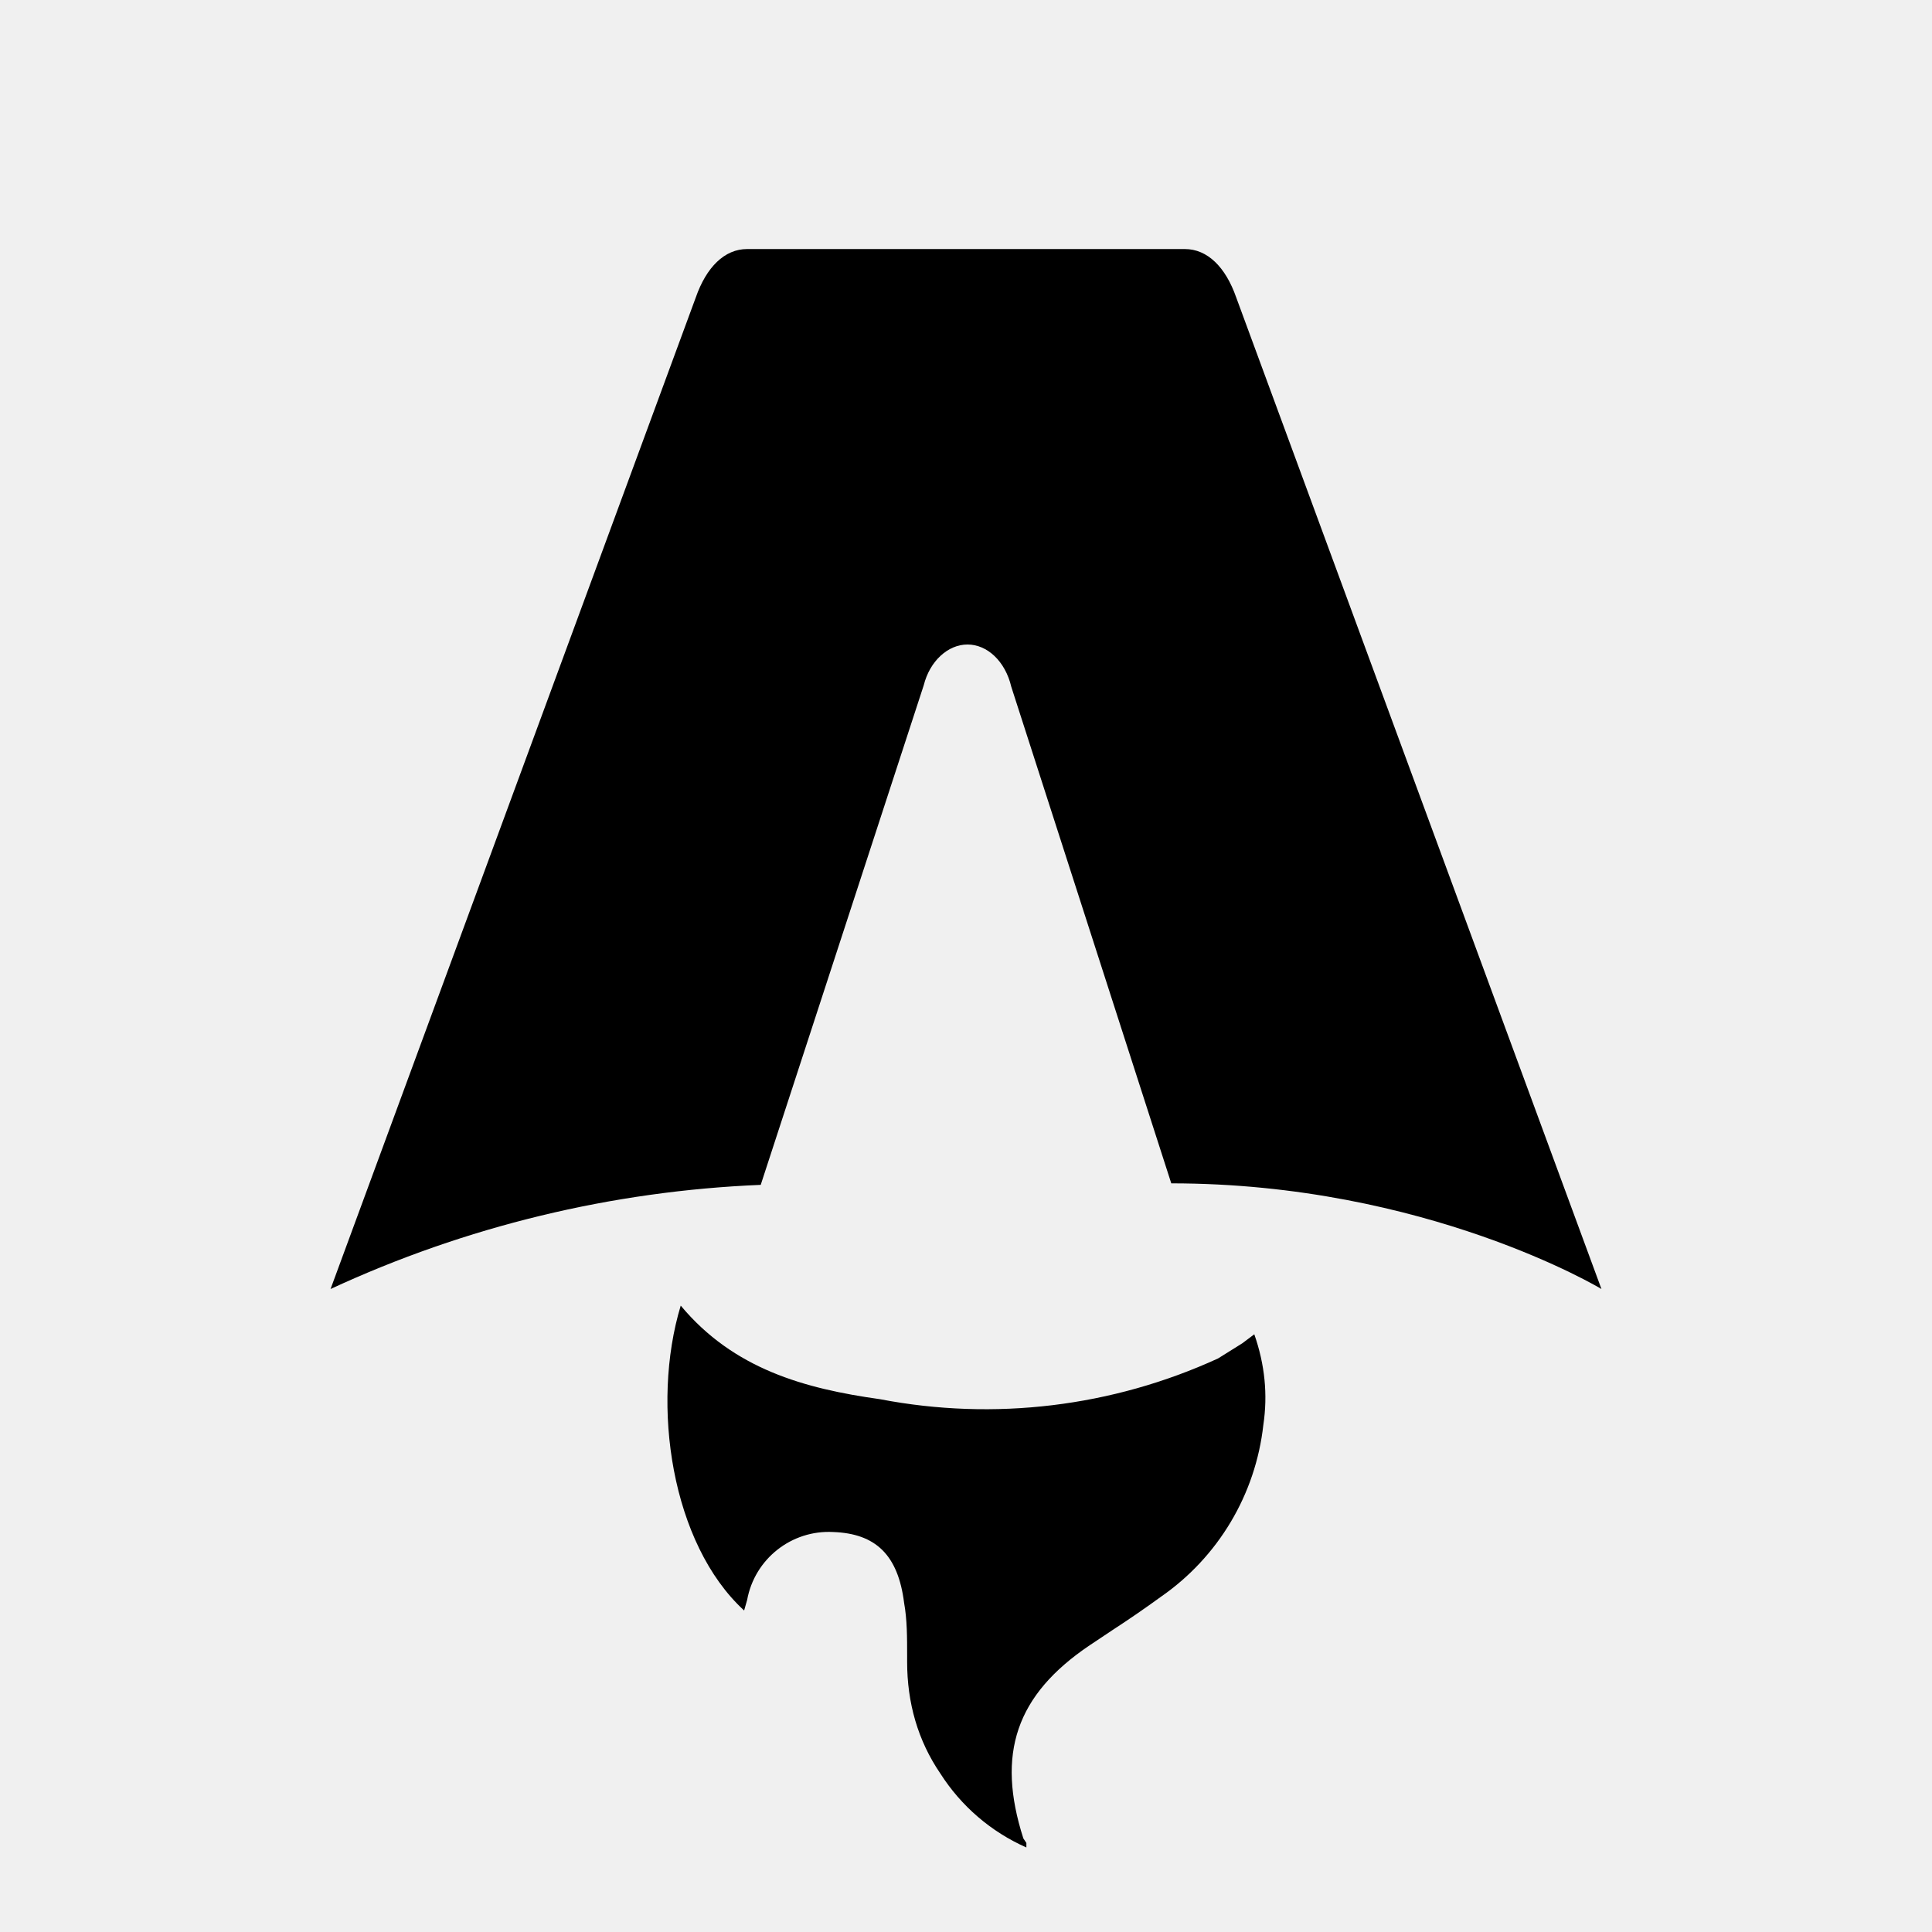
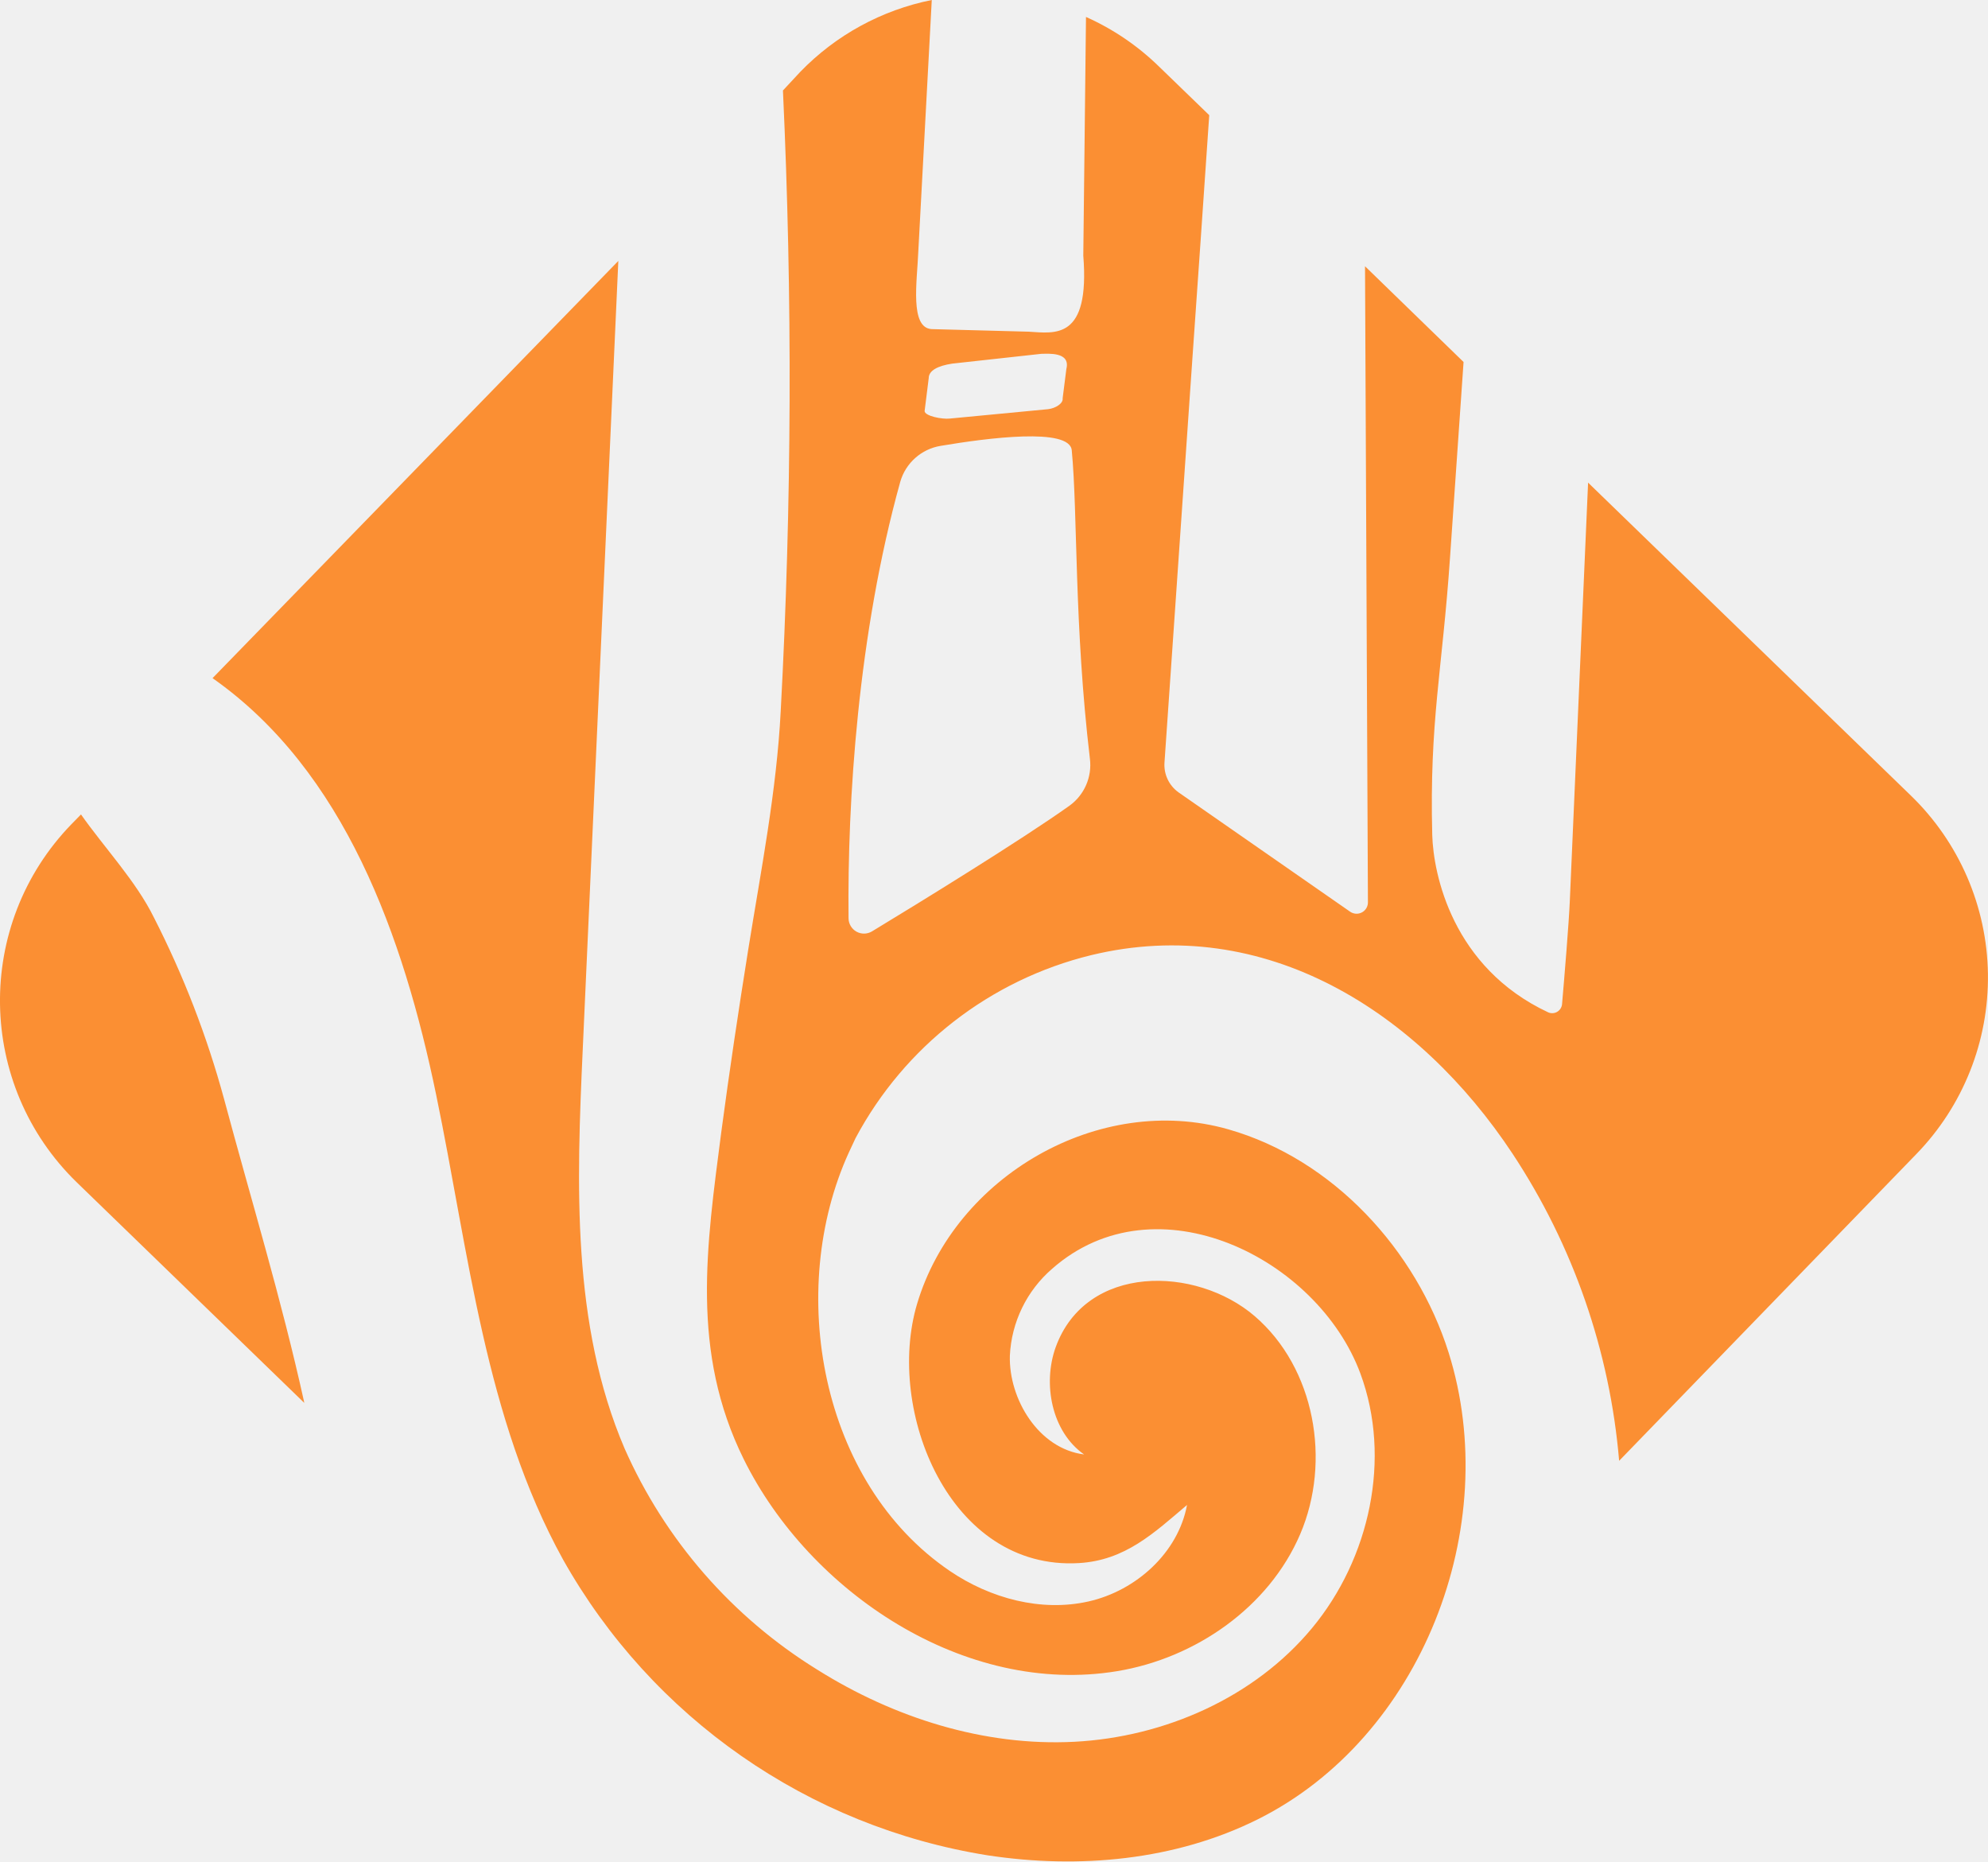
- <svg xmlns="http://www.w3.org/2000/svg" fill="none" viewBox="0 0 128 128">
-   <path d="M50.4 78.5a75.1 75.1 0 0 0-28.5 6.9l24.2-65.7c.7-2 1.9-3.2 3.4-3.2h29c1.5 0 2.7 1.2 3.4 3.2l24.2 65.7s-11.6-7-28.5-7L67 45.5c-.4-1.7-1.6-2.8-2.9-2.8-1.3 0-2.5 1.1-2.9 2.7L50.4 78.5Zm-1.1 28.2Zm-4.2-20.2c-2 6.6-.6 15.8 4.2 20.2a17.5 17.5 0 0 1 .2-.7 5.5 5.5 0 0 1 5.7-4.5c2.8.1 4.3 1.5 4.7 4.7.2 1.1.2 2.3.2 3.5v.4c0 2.7.7 5.2 2.2 7.4a13 13 0 0 0 5.7 4.9v-.3l-.2-.3c-1.8-5.6-.5-9.5 4.4-12.8l1.5-1a73 73 0 0 0 3.2-2.2 16 16 0 0 0 6.8-11.4c.3-2 .1-4-.6-6l-.8.6-1.6 1a37 37 0 0 1-22.4 2.7c-5-.7-9.7-2-13.2-6.2Z" />
-   <style>
-         path { fill: #000; }
-         @media (prefers-color-scheme: dark) {
-             path { fill: #FFF; }
-         }
-     </style>
+ <svg xmlns="http://www.w3.org/2000/svg" viewBox="0 0 294.54 275.73">
+   <defs>
+     <style>.cls-1{fill:#fb8f33;}</style>
+   </defs>
+   <g id="Capa_2" data-name="Capa 2">
+     <g id="Capa_1-2" data-name="Capa 1">
+       <path class="cls-1" d="M45.05,207.63c0,.06,0,.13.05.19L11.41,175.17a37.54,37.54,0,0,1-.82-53.09L12,120.64c3.52,5,8.16,9.89,10.8,15.26a139.52,139.52,0,0,1,10.4,26.9C37.21,177.75,41.7,192.43,45.05,207.63Z" />
+       <path class="cls-1" d="M283.13,117.86,235.29,71.49l-2.71,62c-.13,3.19-.82,11.45-1.15,15.27a1.47,1.47,0,0,1-2.06,1.19c-14.2-6.66-17-20.47-17.17-26.25-.43-16.9,1.49-24.34,2.64-41.2q1-14.43,2-28.88L202.24,39.44l.43,94.15a1.68,1.68,0,0,1-2.6,1.48L174.6,117.36a5,5,0,0,1-2.07-4.43l1.63-23.57q1.25-18,2.48-35.91,1.28-18.2,2.52-36.39L171.7,9.84a37.22,37.22,0,0,0-10.8-7.33l-.4,35.34c1,12.58-4.2,11.51-8.09,11.28l-14.36-.38c-3.29-.16-2.17-7.09-2-11.42l2-37.33a37.33,37.33,0,0,0-19.49,10.65L116,13.4a918.56,918.56,0,0,1-.33,91.93c-.61,11.86-2.93,23.61-4.81,35.31-1.44,9-2.79,18-4,27.08-2.18,16.89-4.56,32.47,3.33,48.42,9.77,19.75,32.78,35.12,55.32,31.4,11.62-1.92,22.48-9.46,27.12-20.28s2.19-24.65-6.75-32.32c-8.69-7.45-25-7.78-29.48,4.64-1.92,5.35-.63,12.47,4.22,15.86-6.78-.85-11.18-8.26-11-14.63a18.15,18.15,0,0,1,6.27-12.88c15.4-13.55,39.35-1.57,45.67,15.54,4.64,12.56,1.38,27.38-7.16,37.68S172.53,257.31,159.16,258s-26.73-3.56-38.07-10.68a73.35,73.35,0,0,1-28.56-32.78c-7.86-18.39-7.1-39.16-6.19-59.13L91.61,38.65l-60.12,61.8c19.57,13.74,28.27,38.24,33.12,61.66s7.25,47.95,18.8,68.88a88.1,88.1,0,0,0,62.93,43.83c13.52,2.05,27.78.76,40-5.33,24.26-12.09,36.42-43.3,28.28-69.16-4.79-15.18-17.12-28.63-32.64-33.05-19.1-5.45-40.48,6.92-46.11,25.87-4.69,15.77,4.8,39.53,24,38.38,6.84-.41,11.07-4.43,16-8.61-1.32,7.09-7.55,12.7-14.58,14.29s-14.57-.45-20.53-4.49c-19.27-13.06-24.3-41.61-15-62,.33-.72.67-1.44,1-2.14a54.13,54.13,0,0,1,34.91-27.1c25.8-6.23,48.58,8.48,62.42,29.4a97.4,97.4,0,0,1,15.8,45.5l44-45.4A37.52,37.52,0,0,0,283.13,117.86ZM137.6,56c0-1.1,1.33-1.82,3.49-2.14l13.19-1.45c1,0,4.36-.34,3.71,2.25L157.44,59c.11.73-1,1.47-2.16,1.61L140.71,62c-1.14.13-3.72-.38-3.72-1.12Zm20.9,63.31c-7,5-22.41,14.48-29.29,18.64a2.29,2.29,0,0,1-3.49-1.92c-.18-17.31,1.39-42.11,7.66-64.66a7.49,7.49,0,0,1,6-5.33c6.94-1.17,19.1-2.75,19.41.66.9,9.43.33,25.76,2.69,45.7A7.43,7.43,0,0,1,158.5,119.31Z" />
+     </g>
+   </g>
</svg>
